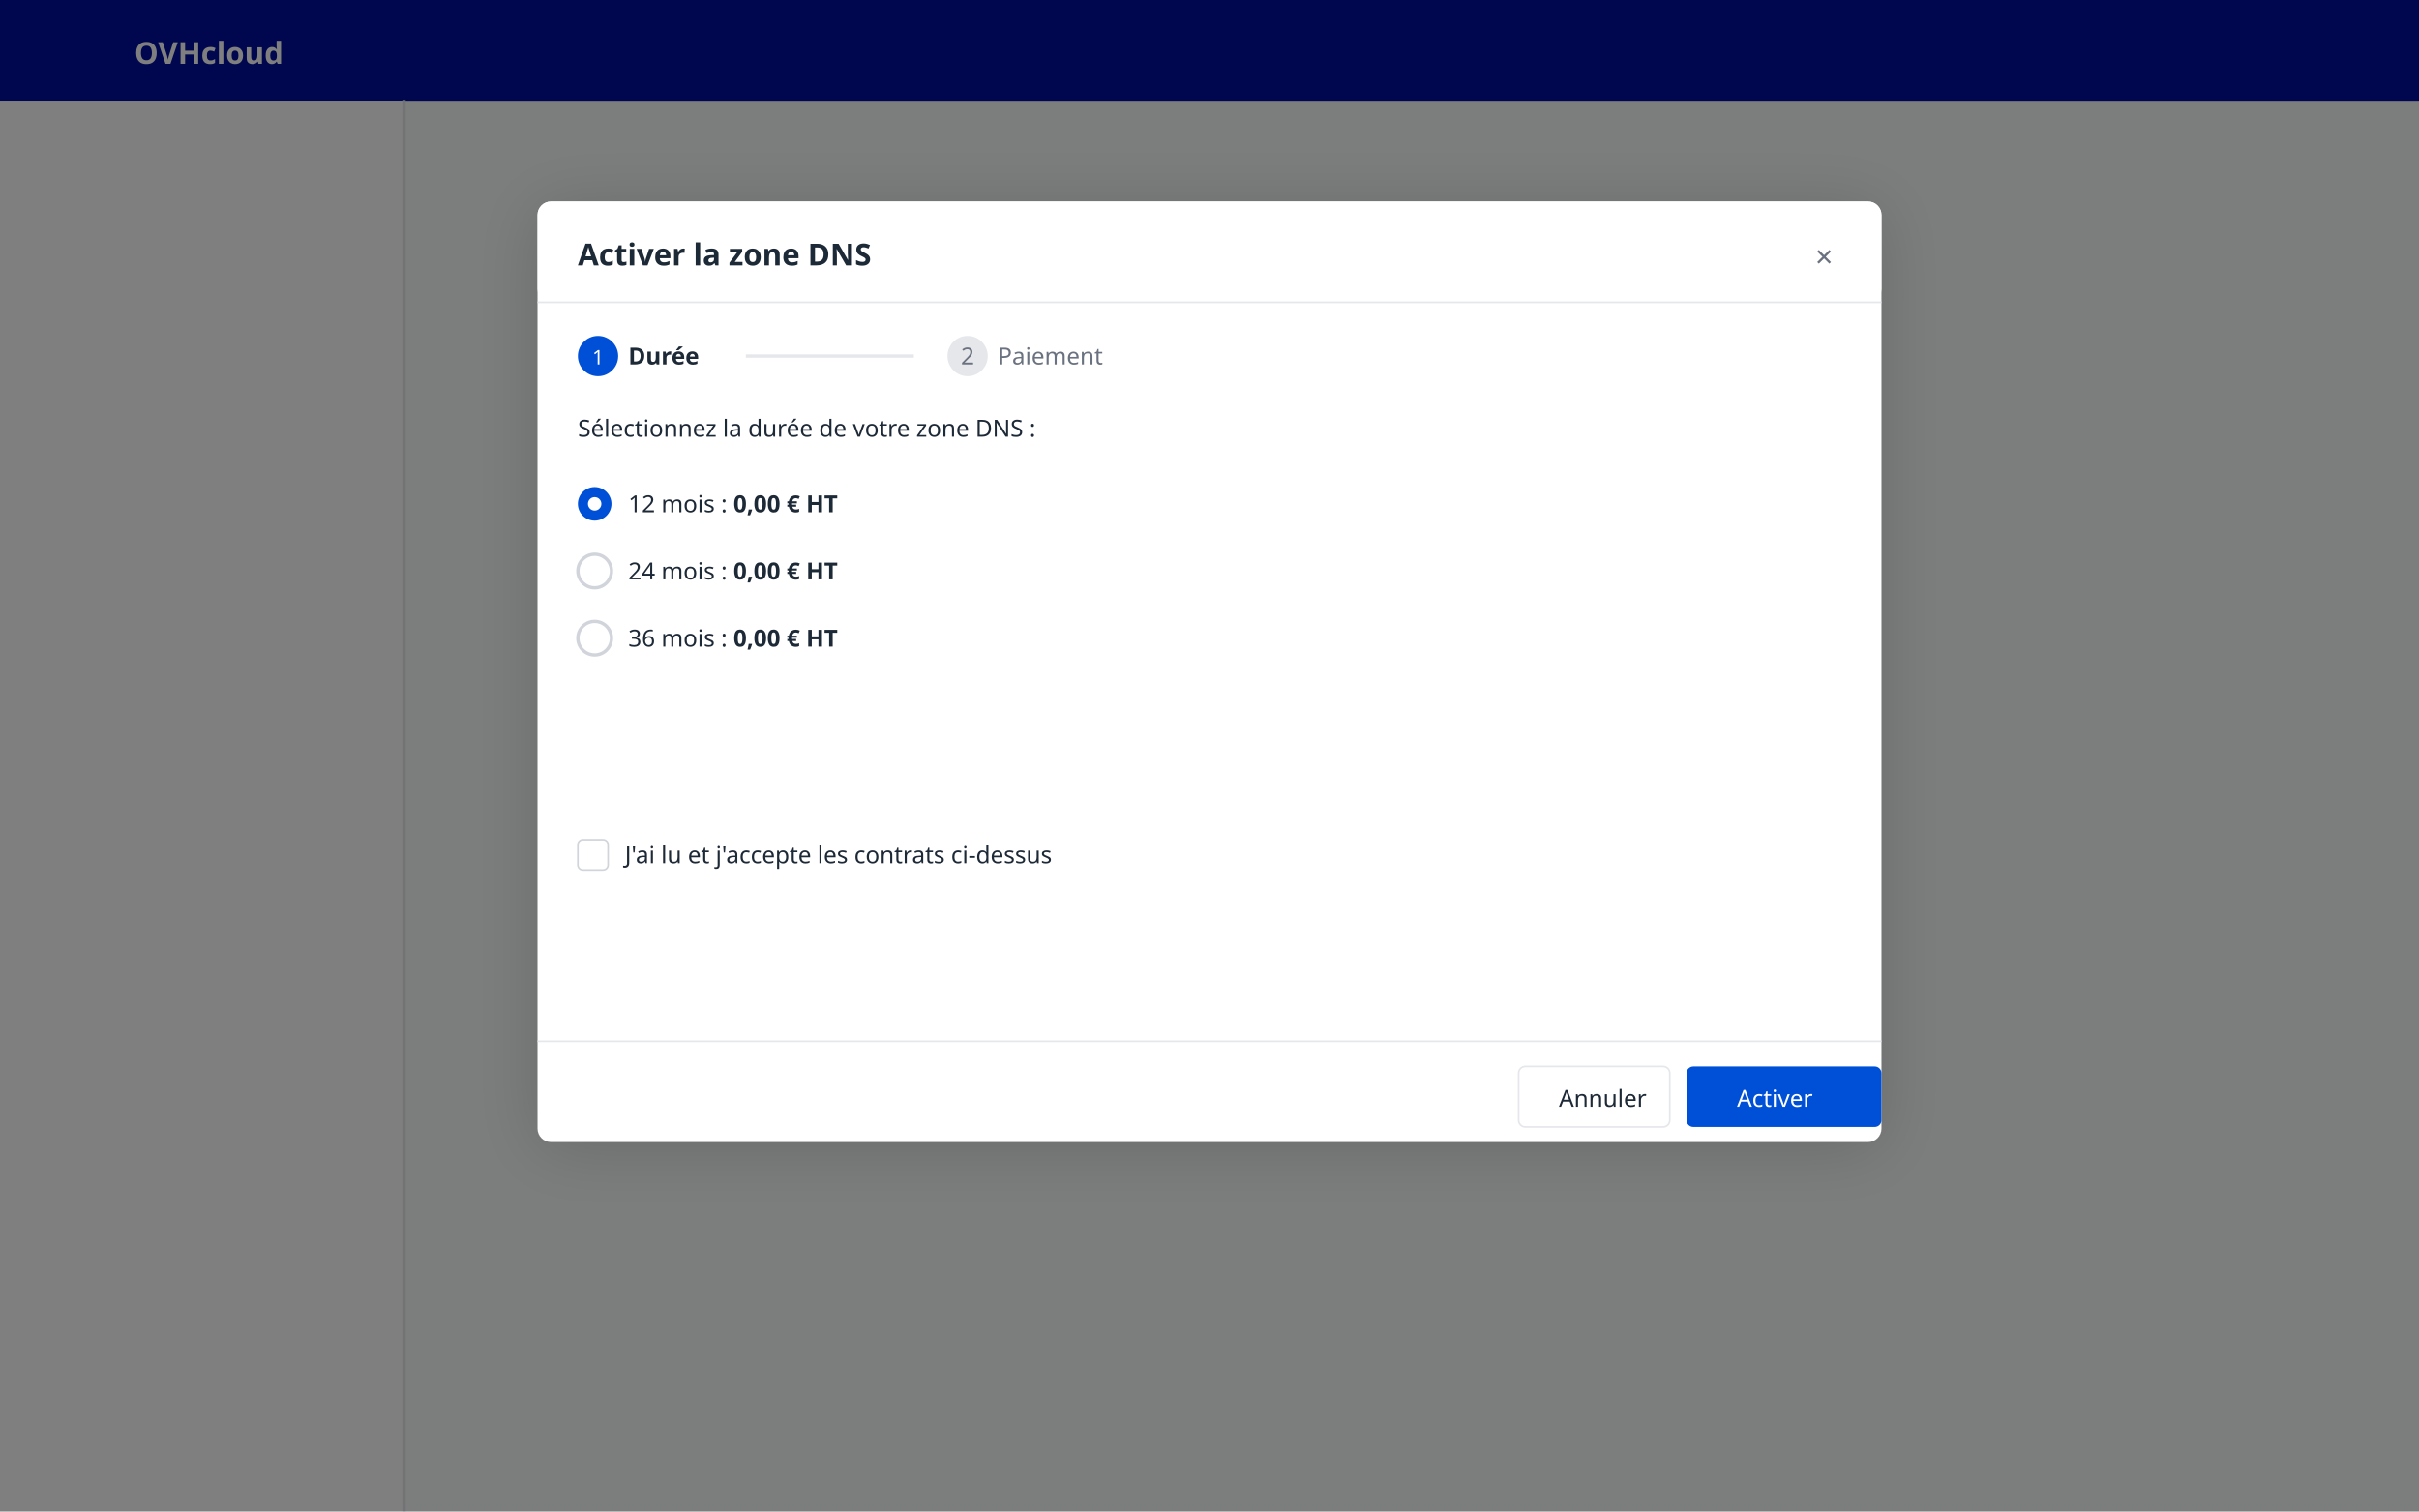
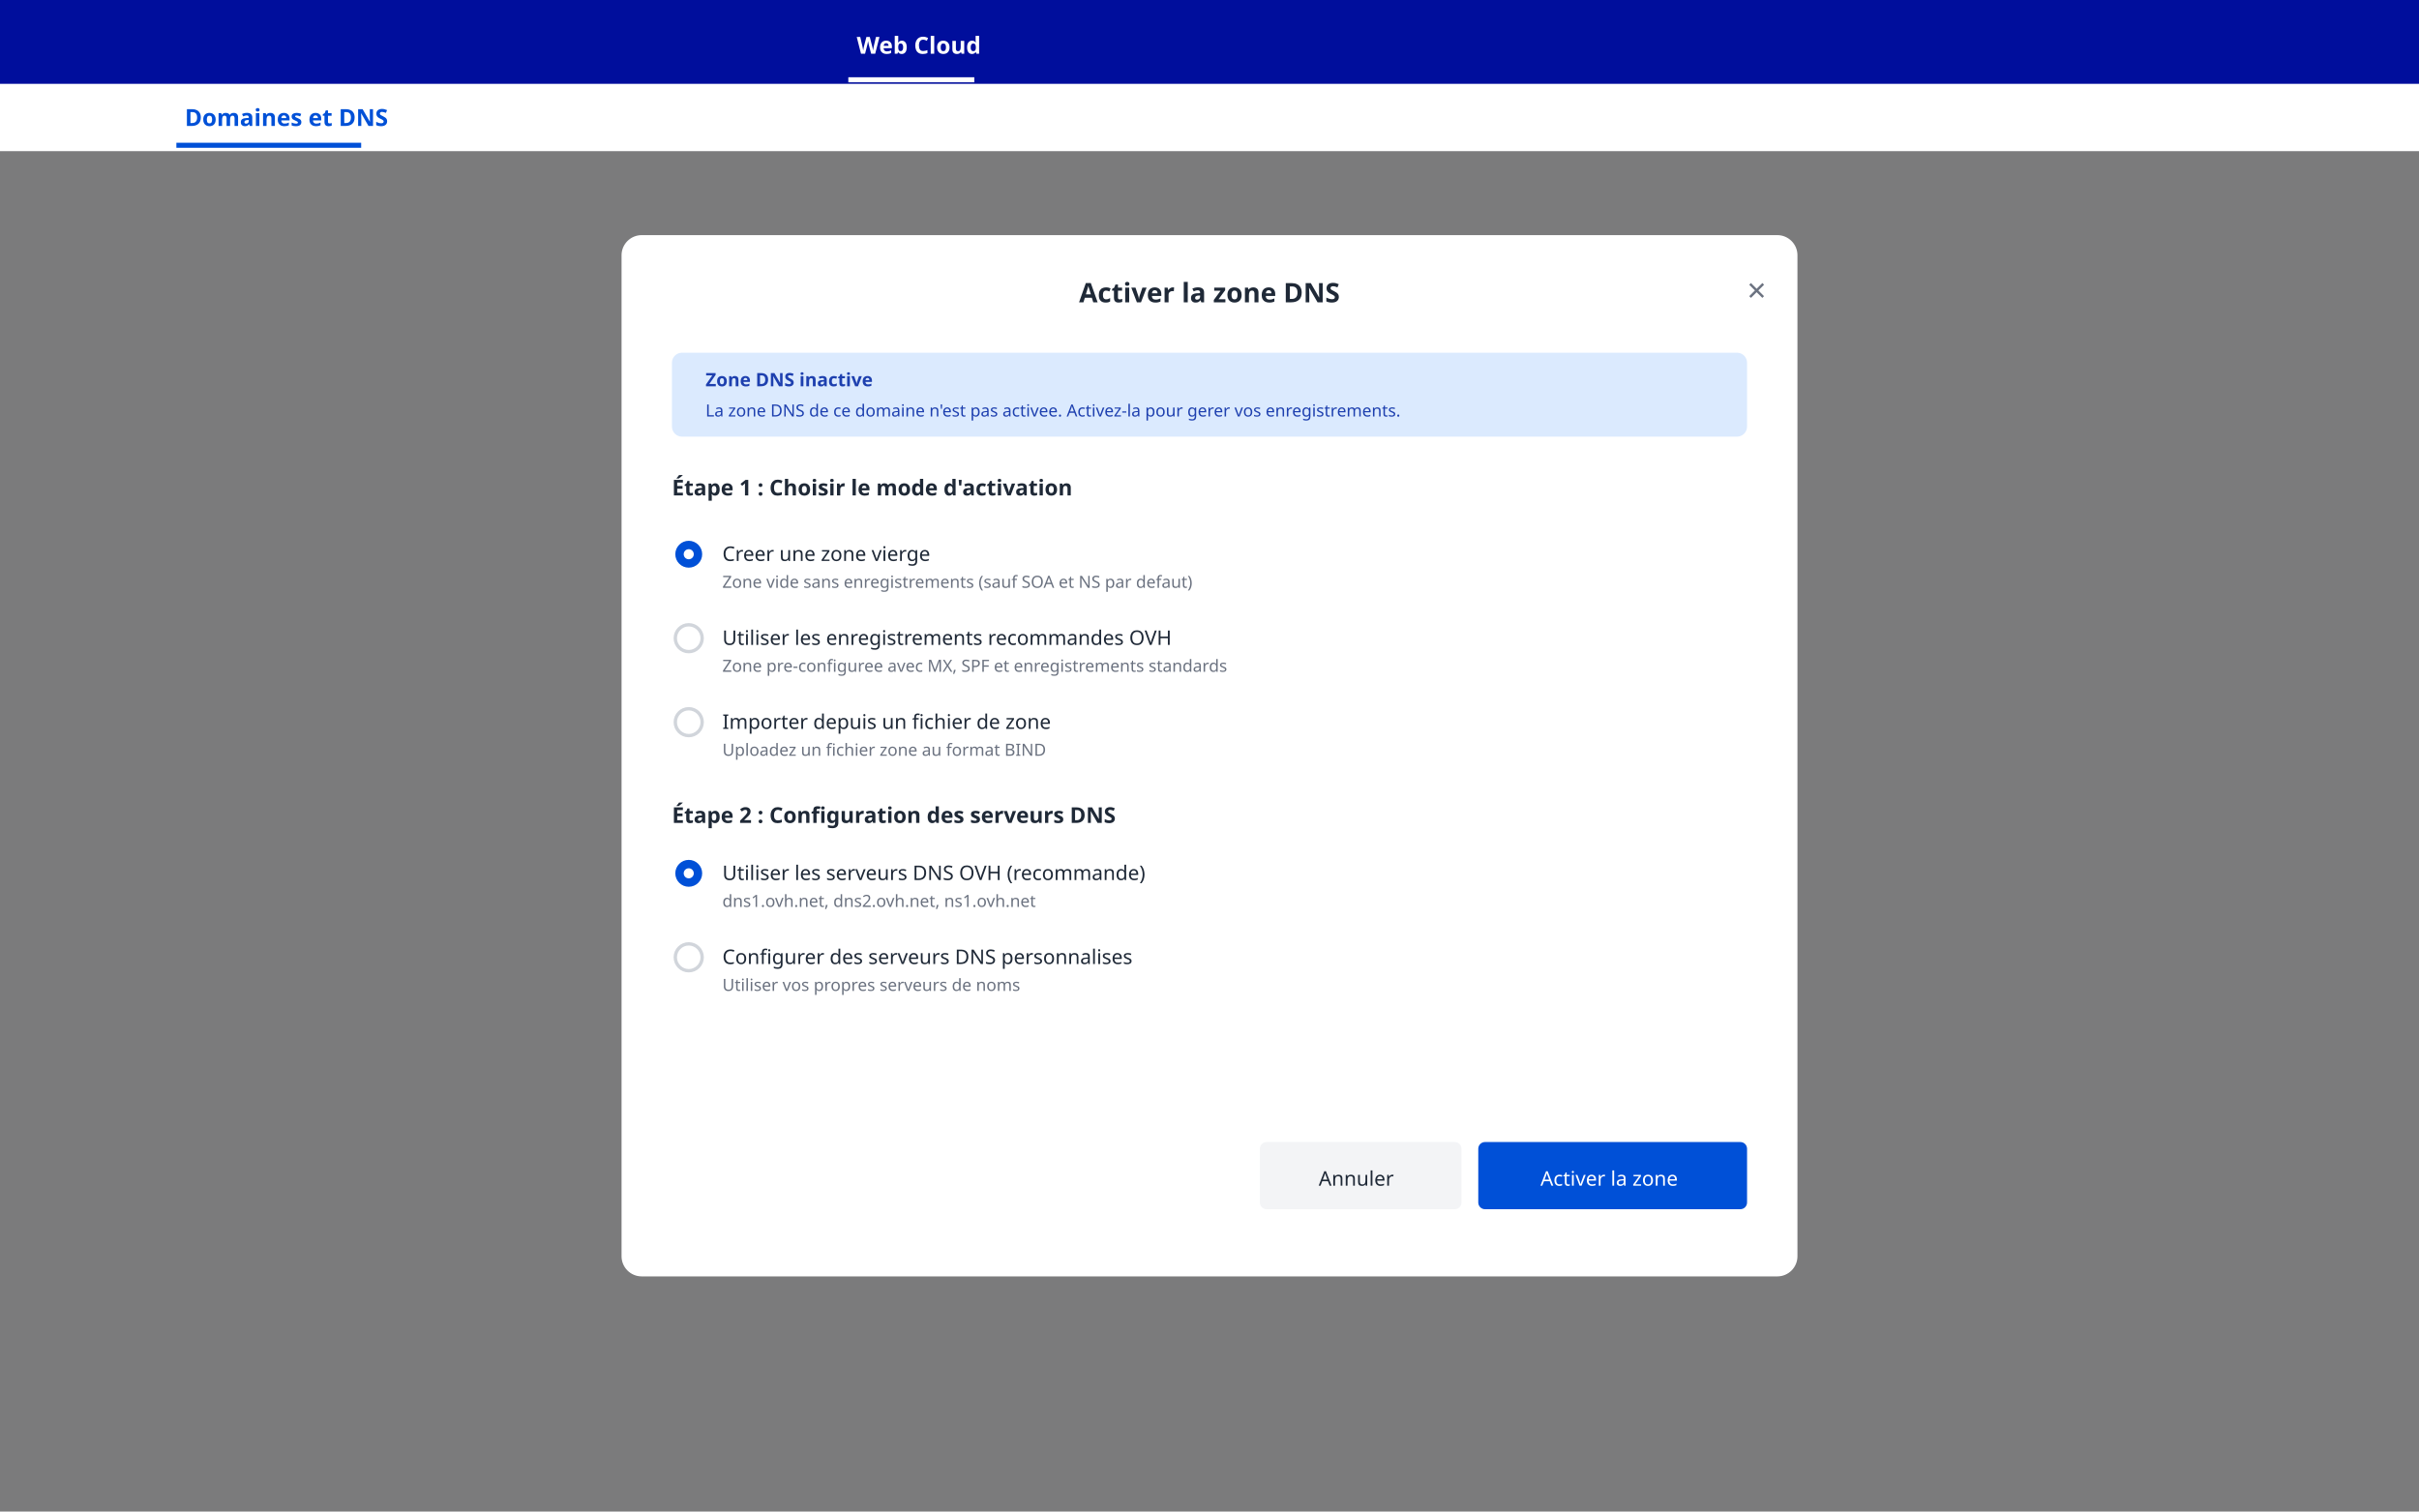
<svg xmlns="http://www.w3.org/2000/svg" viewBox="0 0 1440 900" width="1440" height="900">
  <defs>
    <style>
-       .bg-muted { fill: #F9FAFB; }
+       .bg-header { fill: #000E9C; }
+       .bg-main { fill: #F6F6F9; }
      .bg-white { fill: #FFFFFF; }
-       .bg-header { fill: #000E9C; }
      .bg-overlay { fill: rgba(0,0,0,0.5); }
-       .text-body { font-family: 'Source Sans Pro', sans-serif; font-size: 14px; fill: #1F2937; }
-       .text-title { font-family: 'Source Sans Pro', sans-serif; font-size: 18px; font-weight: 600; fill: #1F2937; }
-       .text-muted { font-family: 'Source Sans Pro', sans-serif; font-size: 14px; fill: #6B7280; }
-       .text-label { font-family: 'Source Sans Pro', sans-serif; font-size: 13px; fill: #374151; }
-       .text-white { font-family: 'Source Sans Pro', sans-serif; fill: #FFFFFF; }
-       .text-primary { font-family: 'Source Sans Pro', sans-serif; font-size: 14px; fill: #0050D7; }
-       .border { stroke: #E5E7EB; stroke-width: 1; fill: none; }
+       .bg-info { fill: #DBEAFE; }
      .btn-primary { fill: #0050D7; }
-       .btn-secondary { fill: #FFFFFF; stroke: #E5E7EB; stroke-width: 1; }
-       .modal-shadow { filter: drop-shadow(0 4px 20px rgba(0,0,0,0.15)); }
-       .radio-checked { fill: #0050D7; }
-       .radio-unchecked { fill: #FFFFFF; stroke: #D1D5DB; stroke-width: 2; }
-       .step-active { fill: #0050D7; }
-       .step-inactive { fill: #E5E7EB; }
+       .btn-secondary { fill: #F3F4F6; }
+       .input { fill: #FFFFFF; stroke: #D1D5DB; }
+       .radio-selected { fill: #0050D7; }
+       .radio-unselected { fill: #FFFFFF; stroke: #D1D5DB; stroke-width: 2; }
+       .text-white { fill: #FFFFFF; font-family: 'Source Sans Pro', sans-serif; }
+       .text-dark { fill: #1F2937; font-family: 'Source Sans Pro', sans-serif; }
+       .text-muted { fill: #6B7280; font-family: 'Source Sans Pro', sans-serif; }
+       .text-primary { fill: #0050D7; font-family: 'Source Sans Pro', sans-serif; }
+       .text-info { fill: #1E40AF; font-family: 'Source Sans Pro', sans-serif; }
    </style>
  </defs>
-   <rect width="1440" height="900" class="bg-muted" />
-   <rect width="1440" height="60" class="bg-header" />
-   <text x="80" y="38" class="text-white" font-size="18" font-weight="600">OVHcloud</text>
-   <rect x="0" y="60" width="240" height="840" class="bg-white" />
-   <rect x="240" y="60" width="1" height="840" class="border" />
-   <rect width="1440" height="900" class="bg-overlay" />
-   <g transform="translate(320, 120)" class="modal-shadow">
-     <rect width="800" height="560" rx="8" class="bg-white" />
-     <rect width="800" height="60" rx="8" class="bg-white" />
-     <text x="24" y="38" class="text-title">Activer la zone DNS</text>
-     <text x="760" y="38" class="text-muted" style="cursor:pointer;">✕</text>
-     <line x1="0" y1="60" x2="800" y2="60" stroke="#E5E7EB" />
-     <g transform="translate(24, 80)">
-       <g transform="translate(0, 0)">
-         <circle cx="12" cy="12" r="12" class="step-active" />
-         <text x="12" y="17" class="text-white" font-size="12" text-anchor="middle">1</text>
-         <text x="30" y="17" class="text-body" font-weight="600">Durée</text>
-       </g>
-       <line x1="100" y1="12" x2="200" y2="12" stroke="#E5E7EB" stroke-width="2" />
-       <g transform="translate(220, 0)">
-         <circle cx="12" cy="12" r="12" class="step-inactive" />
-         <text x="12" y="17" class="text-muted" font-size="12" text-anchor="middle">2</text>
-         <text x="30" y="17" class="text-muted">Paiement</text>
-       </g>
+   <rect width="1440" height="900" class="bg-main" />
+   <rect width="1440" height="50" class="bg-header" />
+   <text x="510" y="32" class="text-white" font-size="14" font-weight="600">Web Cloud</text>
+   <rect x="505" y="46" width="75" height="3" fill="#FFFFFF" />
+   <rect x="0" y="50" width="1440" height="40" class="bg-white" />
+   <text x="110" y="75" class="text-primary" font-size="14" font-weight="600">Domaines et DNS</text>
+   <rect x="105" y="85" width="110" height="3" fill="#0050D7" />
+   <rect x="0" y="90" width="1440" height="810" class="bg-overlay" />
+   <rect x="370" y="140" width="700" height="620" rx="12" fill="#FFFFFF" />
+   <text x="720" y="180" class="text-dark" font-size="16" font-weight="600" text-anchor="middle">Activer la zone DNS</text>
+   <text x="1040" y="180" class="text-muted" font-size="20">×</text>
+   <g transform="translate(400, 210)">
+     <rect x="0" y="0" width="640" height="50" rx="6" class="bg-info" />
+     <text x="20" y="20" class="text-info" font-size="11" font-weight="600">Zone DNS inactive</text>
+     <text x="20" y="38" class="text-info" font-size="10">La zone DNS de ce domaine n'est pas activee. Activez-la pour gerer vos enregistrements.</text>
+     <text x="0" y="85" class="text-dark" font-size="13" font-weight="600">Étape 1 : Choisir le mode d'activation</text>
+     <g transform="translate(0, 110)">
+       <circle cx="10" cy="10" r="8" class="radio-selected" />
+       <circle cx="10" cy="10" r="3" fill="#FFFFFF" />
+       <text x="30" y="14" class="text-dark" font-size="12" font-weight="500">Creer une zone vierge</text>
+       <text x="30" y="30" class="text-muted" font-size="10">Zone vide sans enregistrements (sauf SOA et NS par defaut)</text>
    </g>
-     <g transform="translate(24, 140)">
-       <text y="0" class="text-body">Sélectionnez la durée de votre zone DNS :</text>
-       <g transform="translate(0, 30)">
-         <circle cx="10" cy="10" r="10" class="radio-checked" />
-         <circle cx="10" cy="10" r="4" fill="#FFFFFF" />
-         <text x="30" y="15" class="text-body">12 mois : <tspan font-weight="600">0,00 € HT</tspan>
-         </text>
-       </g>
-       <g transform="translate(0, 70)">
-         <circle cx="10" cy="10" r="10" class="radio-unchecked" />
-         <text x="30" y="15" class="text-body">24 mois : <tspan font-weight="600">0,00 € HT</tspan>
-         </text>
-       </g>
-       <g transform="translate(0, 110)">
-         <circle cx="10" cy="10" r="10" class="radio-unchecked" />
-         <text x="30" y="15" class="text-body">36 mois : <tspan font-weight="600">0,00 € HT</tspan>
-         </text>
-       </g>
+     <g transform="translate(0, 160)">
+       <circle cx="10" cy="10" r="8" class="radio-unselected" />
+       <text x="30" y="14" class="text-dark" font-size="12" font-weight="500">Utiliser les enregistrements recommandes OVH</text>
+       <text x="30" y="30" class="text-muted" font-size="10">Zone pre-configuree avec MX, SPF et enregistrements standards</text>
    </g>
-     <g transform="translate(24, 380)">
-       <rect x="0" y="0" width="18" height="18" rx="3" stroke="#D1D5DB" fill="#FFFFFF" />
-       <text x="28" y="14" class="text-body">J'ai lu et j'accepte les contrats ci-dessus</text>
+     <g transform="translate(0, 210)">
+       <circle cx="10" cy="10" r="8" class="radio-unselected" />
+       <text x="30" y="14" class="text-dark" font-size="12" font-weight="500">Importer depuis un fichier de zone</text>
+       <text x="30" y="30" class="text-muted" font-size="10">Uploadez un fichier zone au format BIND</text>
    </g>
-     <line x1="0" y1="500" x2="800" y2="500" stroke="#E5E7EB" />
-     <g transform="translate(24, 515)">
-       <rect x="560" width="90" height="36" rx="4" class="btn-secondary" />
-       <text x="584" y="24" class="text-body">Annuler</text>
-       <rect x="660" width="116" height="36" rx="4" class="btn-primary" />
-       <text x="690" y="24" class="text-white" font-size="14">Activer</text>
+     <text x="0" y="280" class="text-dark" font-size="13" font-weight="600">Étape 2 : Configuration des serveurs DNS</text>
+     <g transform="translate(0, 300)">
+       <circle cx="10" cy="10" r="8" class="radio-selected" />
+       <circle cx="10" cy="10" r="3" fill="#FFFFFF" />
+       <text x="30" y="14" class="text-dark" font-size="12" font-weight="500">Utiliser les serveurs DNS OVH (recommande)</text>
+       <text x="30" y="30" class="text-muted" font-size="10">dns1.ovh.net, dns2.ovh.net, ns1.ovh.net</text>
+     </g>
+     <g transform="translate(0, 350)">
+       <circle cx="10" cy="10" r="8" class="radio-unselected" />
+       <text x="30" y="14" class="text-dark" font-size="12" font-weight="500">Configurer des serveurs DNS personnalises</text>
+       <text x="30" y="30" class="text-muted" font-size="10">Utiliser vos propres serveurs de noms</text>
    </g>
  </g>
+   <g transform="translate(400, 680)">
+     <rect x="350" y="0" width="120" height="40" rx="4" class="btn-secondary" />
+     <text x="385" y="26" class="text-dark" font-size="12">Annuler</text>
+     <rect x="480" y="0" width="160" height="40" rx="4" class="btn-primary" />
+     <text x="517" y="26" class="text-white" font-size="12">Activer la zone</text>
+   </g>
</svg>
